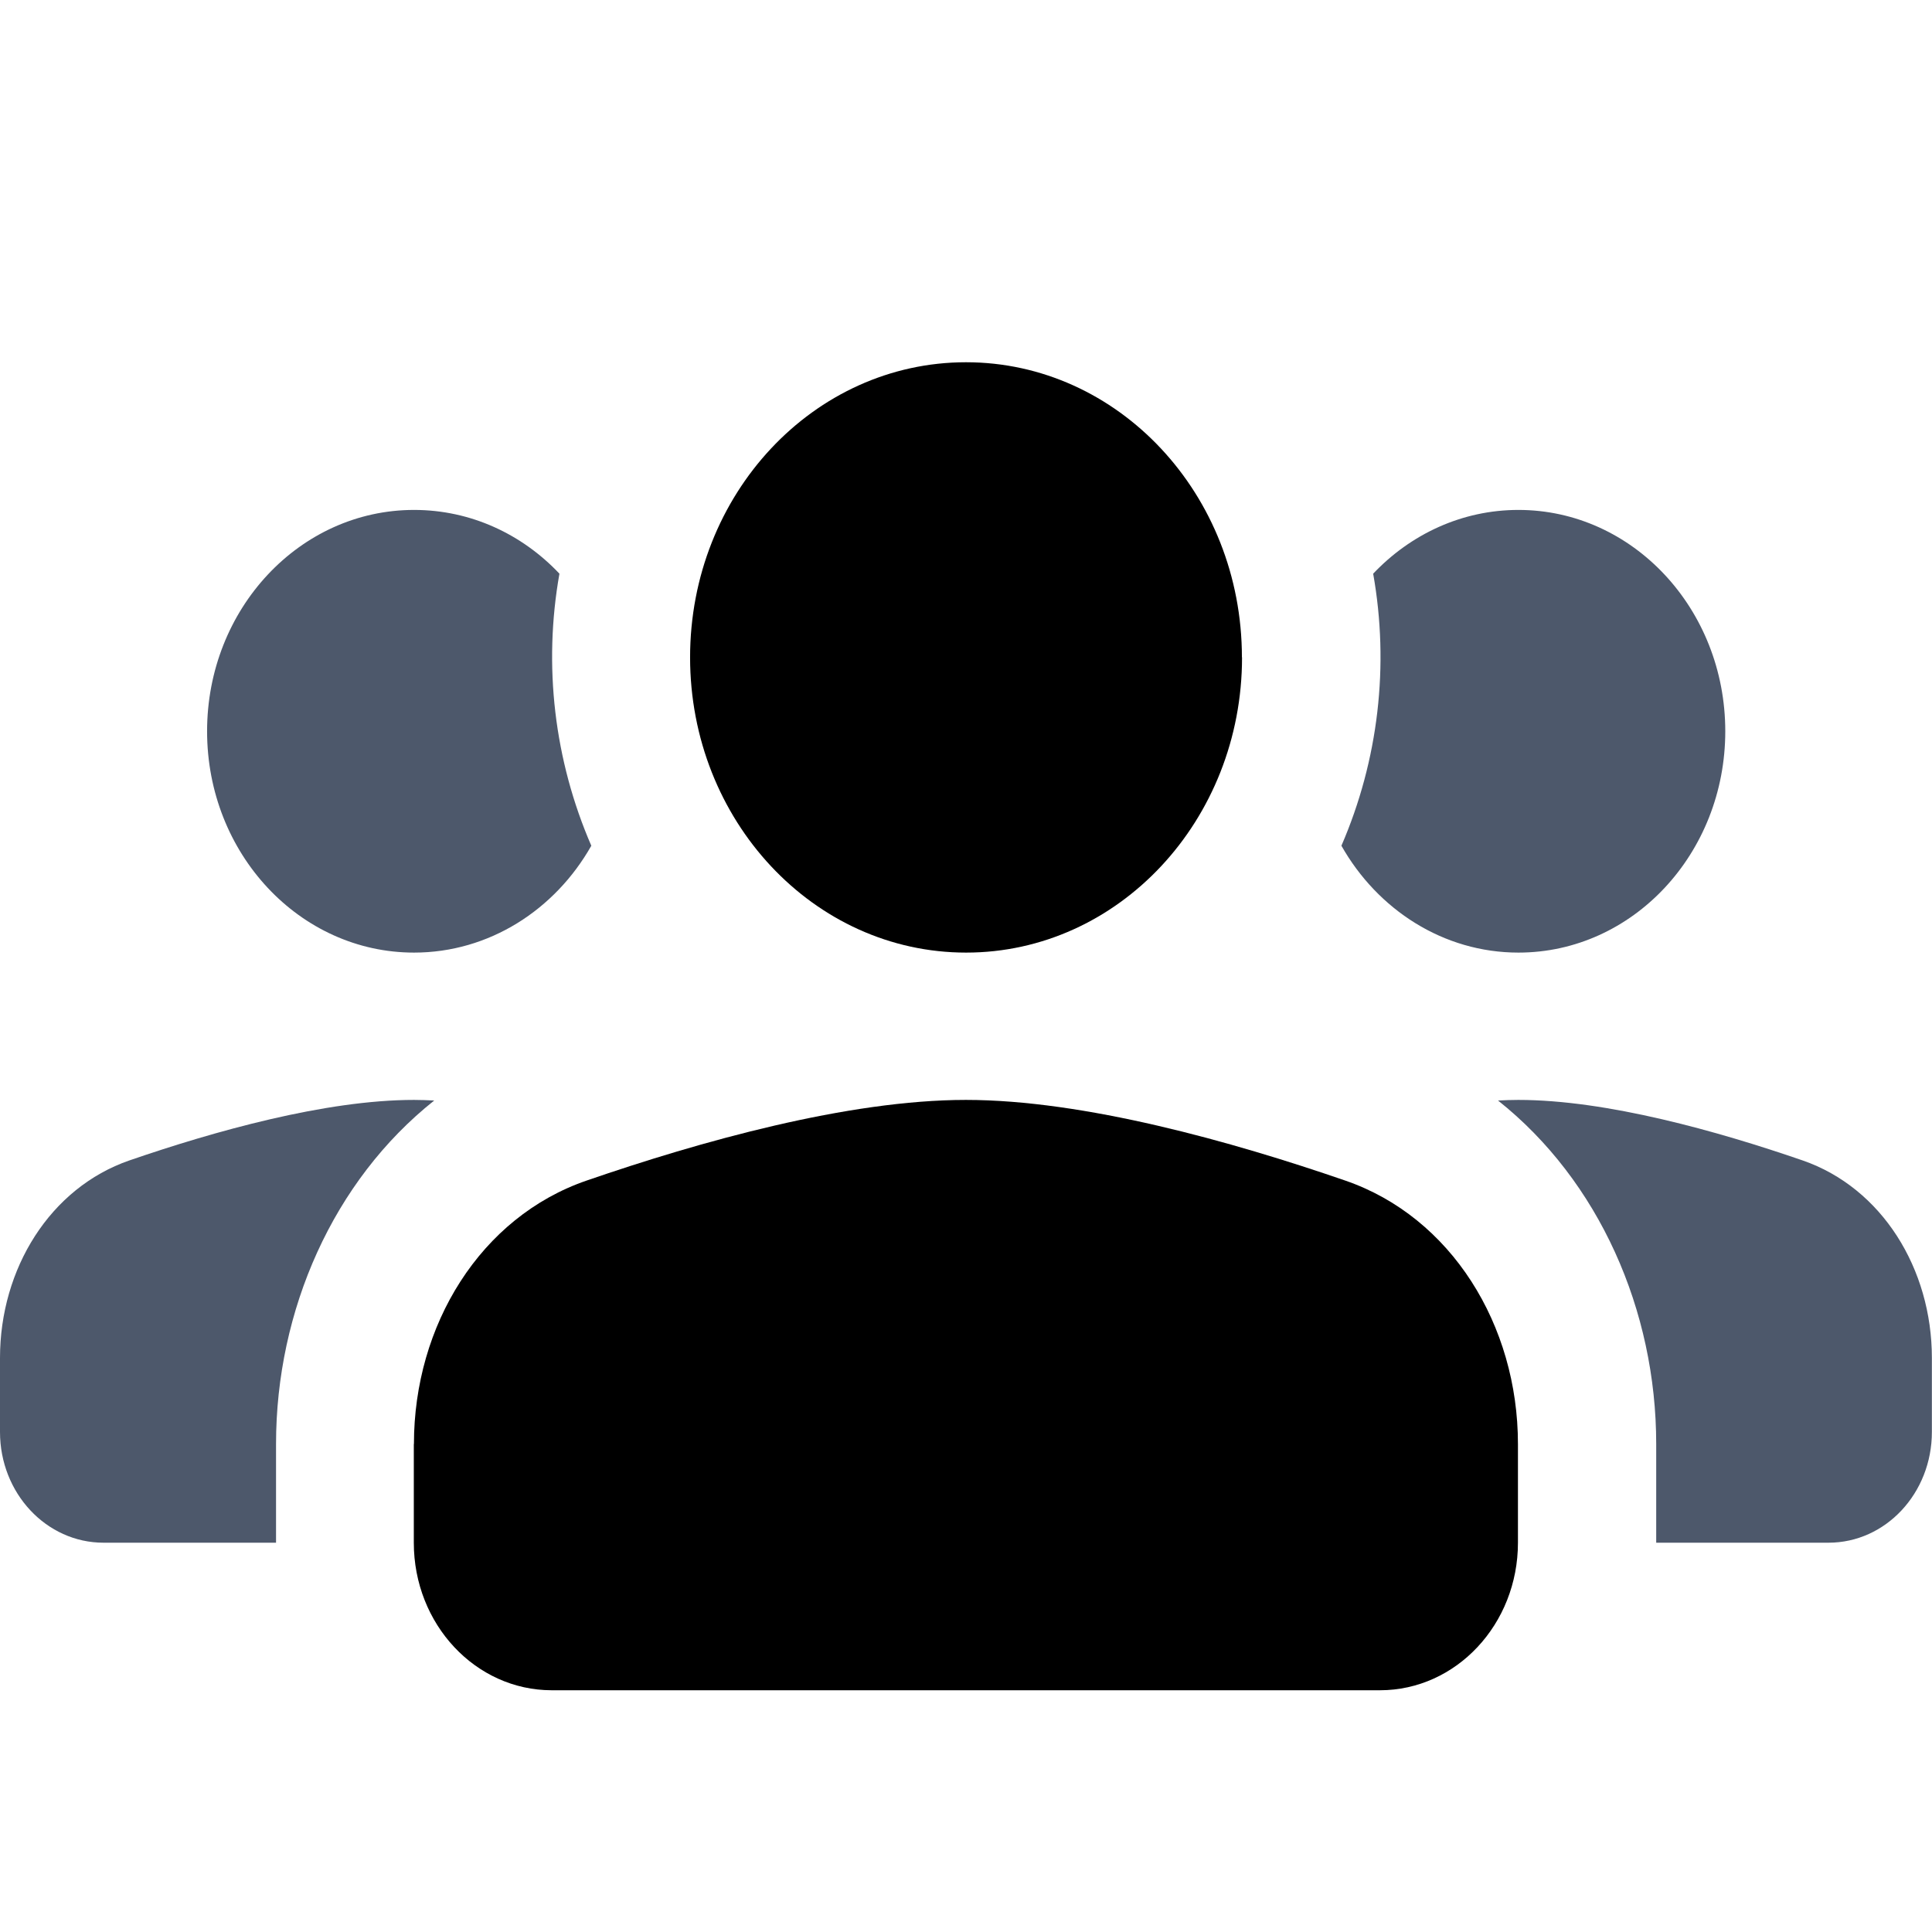
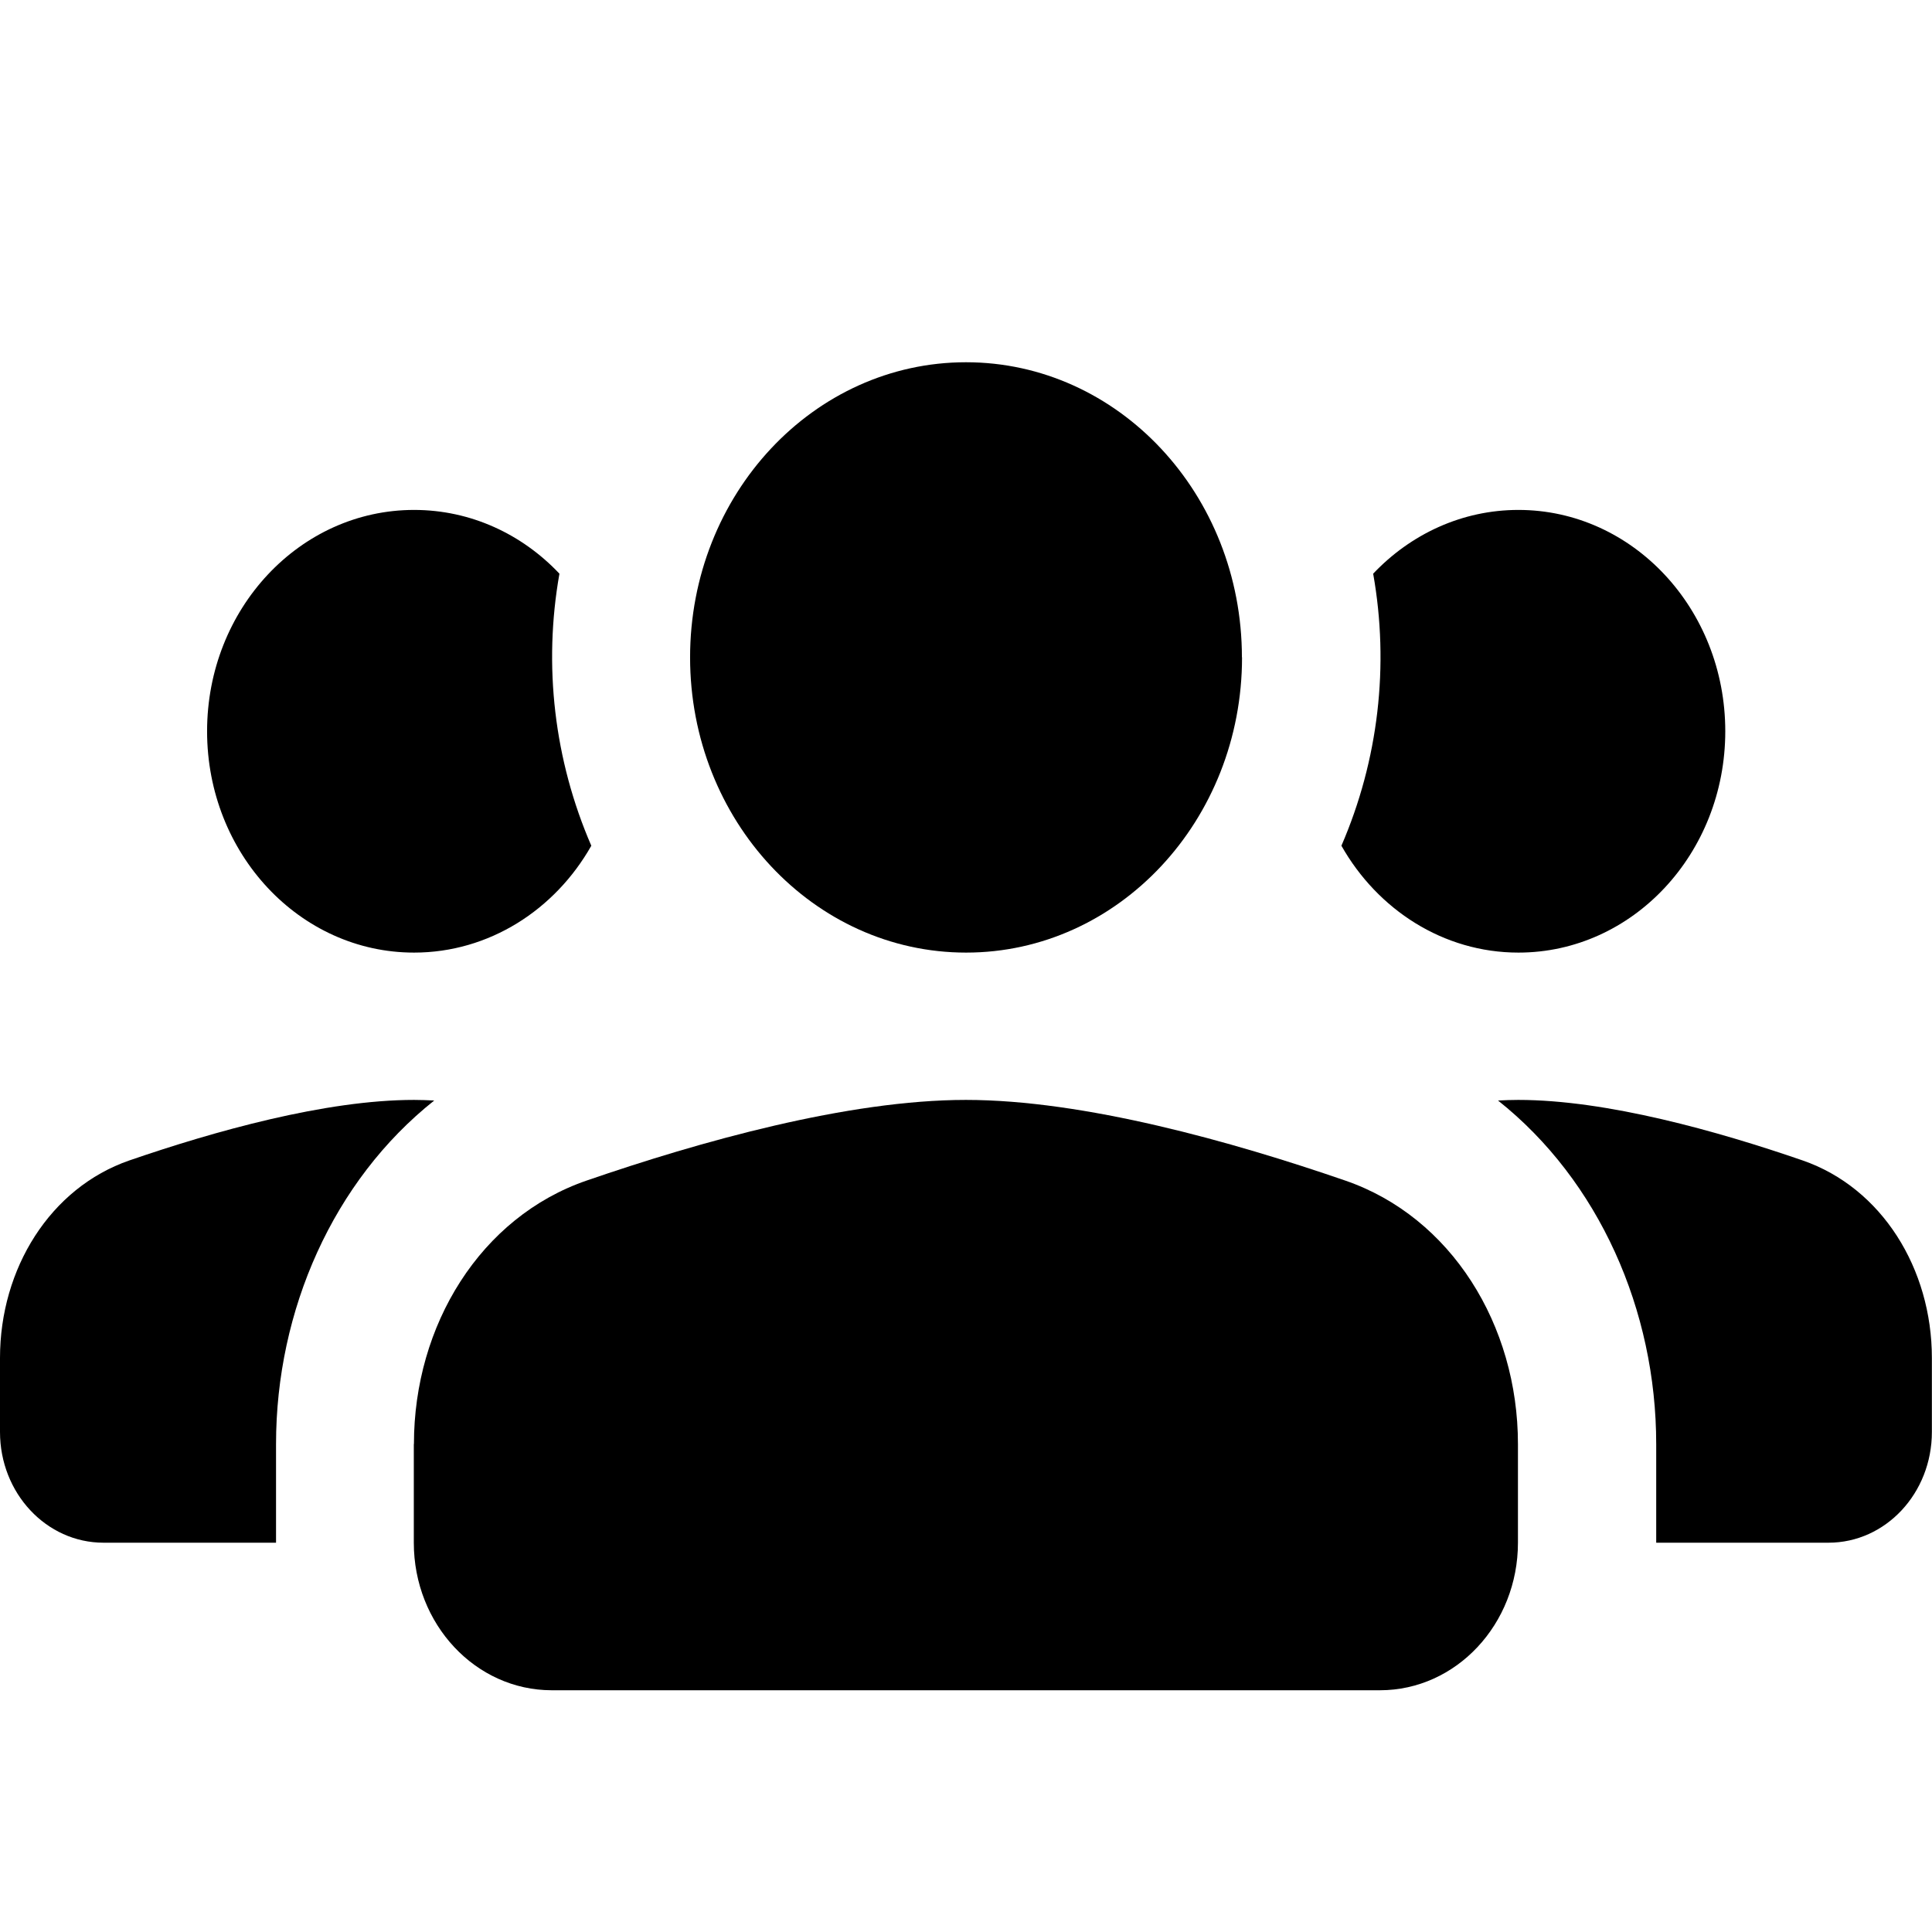
<svg xmlns="http://www.w3.org/2000/svg" width="16" height="16" viewBox="0 0 16 16" fill="none">
  <path fill="currentColor" d="M10.286 5.444c0 1.35-1.023 2.445-2.285 2.445-1.263 0-2.286-1.095-2.286-2.445C5.715 4.094 6.738 3 8 3c1.262 0 2.285 1.094 2.285 2.444ZM3.428 11.959c0-.986.552-1.88 1.43-2.182.937-.323 2.164-.668 3.141-.668.977 0 2.205.345 3.142.668.877.302 1.43 1.196 1.43 2.182v.817c0 .675-.512 1.222-1.143 1.222H4.57c-.632 0-1.143-.547-1.143-1.222v-.817Z" />
-   <path fill="#4D586B" fill-rule="evenodd" d="M4.633 4.751a3.934 3.934 0 0 0 .264 2.253c-.3.53-.846.885-1.468.885-.947 0-1.714-.82-1.714-1.833s.767-1.833 1.714-1.833c.47 0 .895.201 1.204.528Z" clip-rule="evenodd" />
-   <path fill="#4D586B" d="M2.286 12.776v-.817c0-1.108.474-2.181 1.31-2.845a3.429 3.429 0 0 0-.167-.005c-.733 0-1.654.259-2.357.501C.415 9.837 0 10.507 0 11.246v.613c0 .507.384.917.857.917h1.429Z" />
-   <path fill="#4D586B" fill-rule="evenodd" d="M11.372 4.751a3.937 3.937 0 0 1-.263 2.253c.3.53.845.885 1.466.885.946 0 1.713-.82 1.713-1.833s-.767-1.833-1.713-1.833c-.468 0-.893.201-1.203.528Z" clip-rule="evenodd" />
-   <path fill="#4D586B" d="M13.716 12.776v-.817c0-1.108-.474-2.181-1.31-2.845.057-.003.113-.005.168-.005.732 0 1.652.259 2.354.501.657.227 1.071.897 1.071 1.636v.613c0 .507-.383.917-.856.917h-1.427Z" />
+   <path fill="currentColor" fill-rule="evenodd" clip-rule="evenodd" d="M4.633 4.751a3.934 3.934 0 0 0 .264 2.253c-.3.53-.846.885-1.468.885-.947 0-1.714-.82-1.714-1.833s.767-1.833 1.714-1.833c.47 0 .895.201 1.204.528Z" />
+   <path fill="currentColor" d="M2.286 12.776v-.817c0-1.108.474-2.181 1.31-2.845a3.429 3.429 0 0 0-.167-.005c-.733 0-1.654.259-2.357.501C.415 9.837 0 10.507 0 11.246v.613c0 .507.384.917.857.917h1.429Z" />
+   <path fill="currentColor" fill-rule="evenodd" clip-rule="evenodd" d="M11.372 4.751a3.937 3.937 0 0 1-.263 2.253c.3.53.845.885 1.466.885.946 0 1.713-.82 1.713-1.833s-.767-1.833-1.713-1.833c-.468 0-.893.201-1.203.528Z" />
+   <path fill="currentColor" d="M13.716 12.776v-.817c0-1.108-.474-2.181-1.31-2.845.057-.003.113-.005.168-.005.732 0 1.652.259 2.354.501.657.227 1.071.897 1.071 1.636v.613c0 .507-.383.917-.856.917h-1.427Z" />
</svg>
